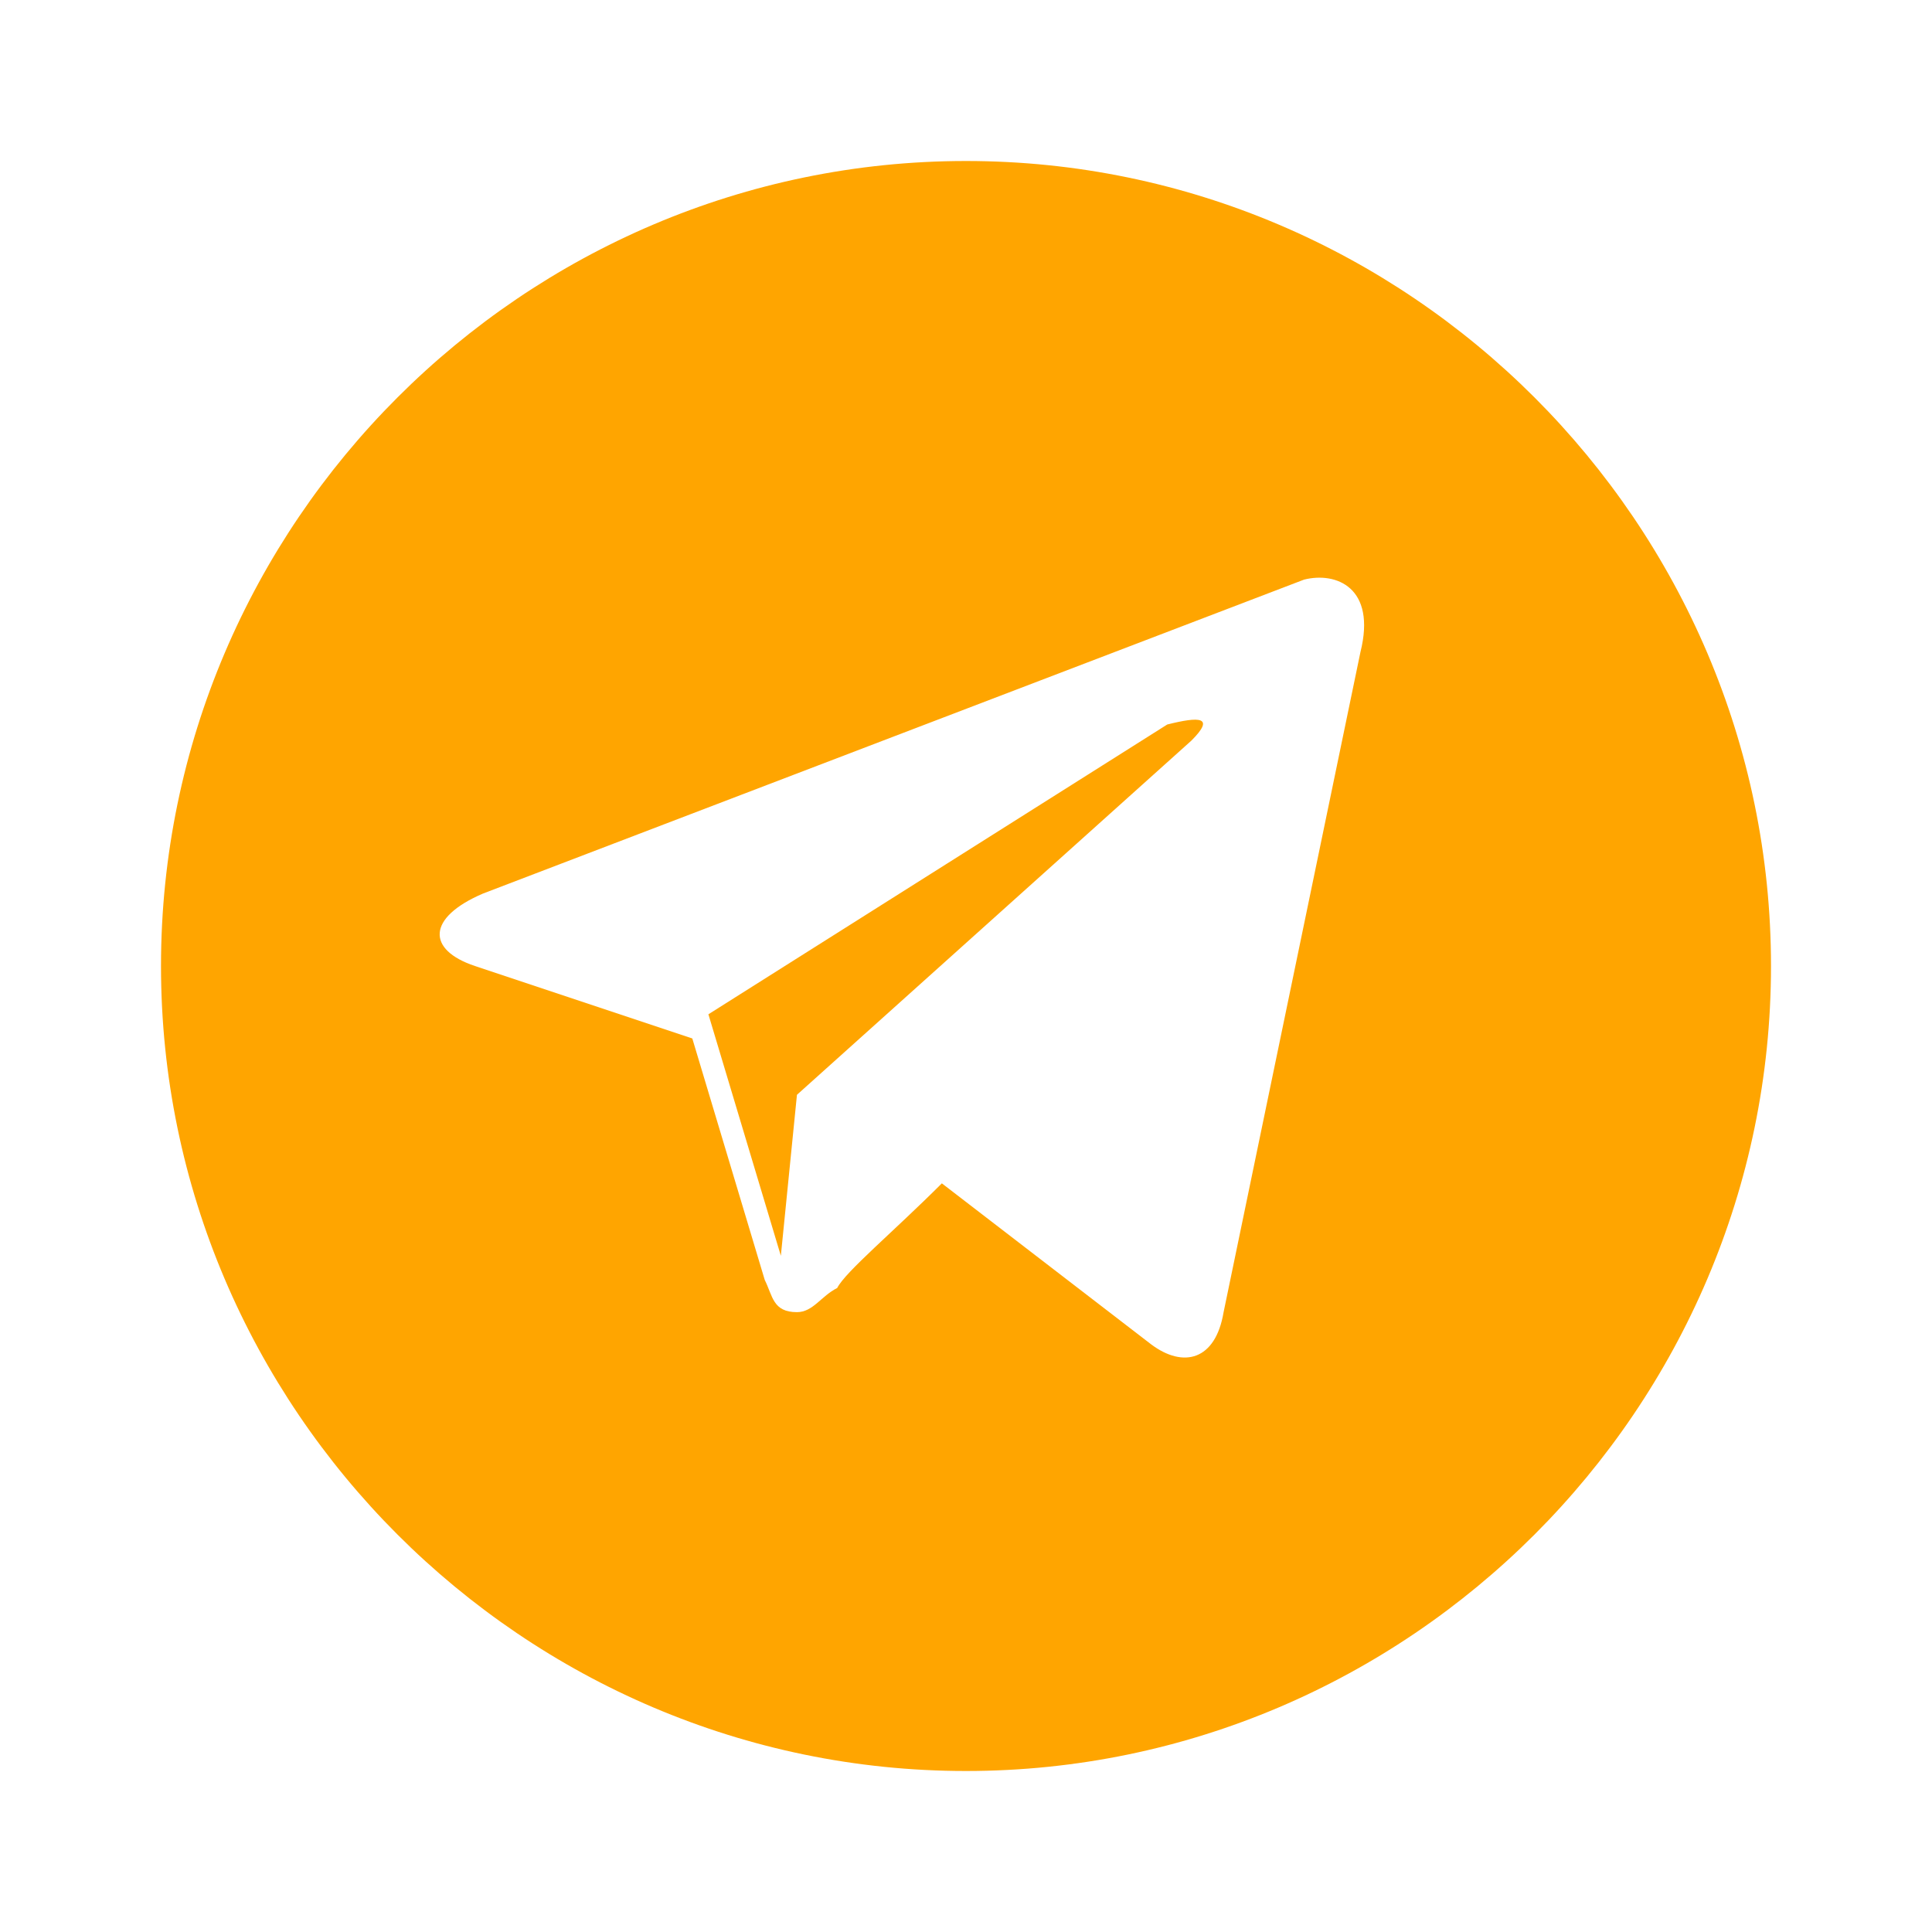
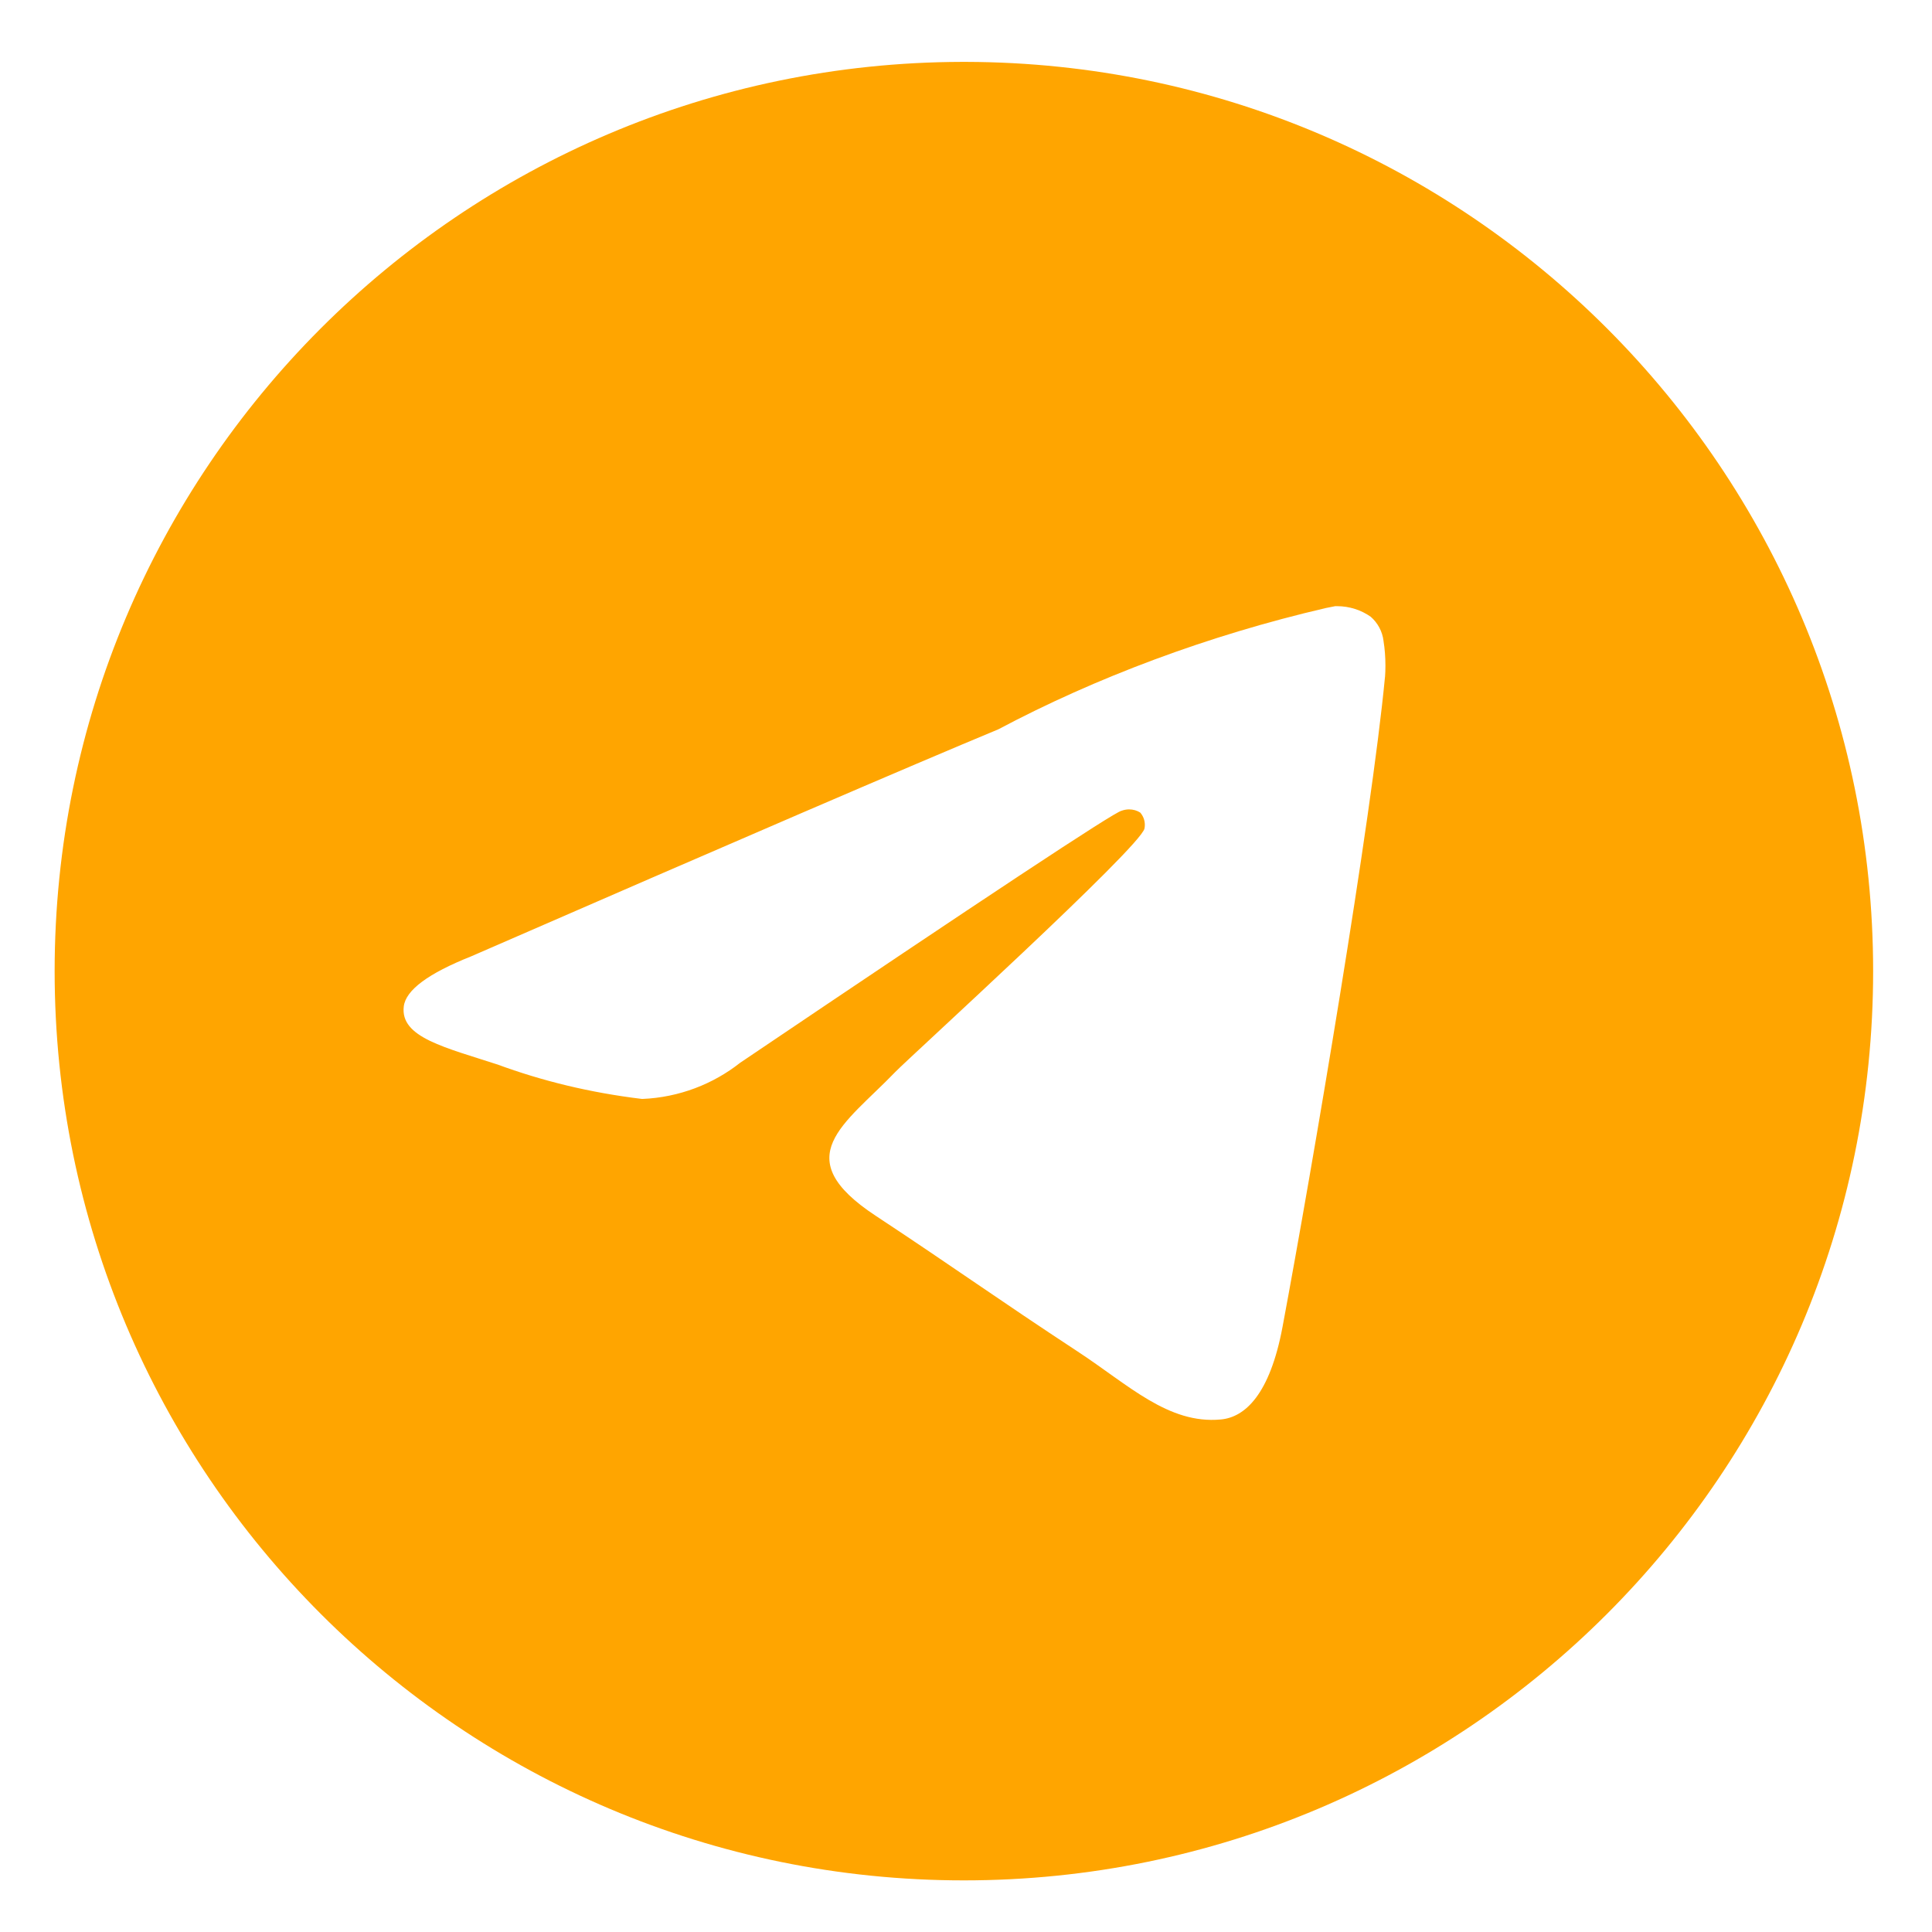
- <svg xmlns="http://www.w3.org/2000/svg" fill="#ffa500" version="1.1" id="Layer_1" viewBox="0 0 24 24" xml:space="preserve">
-   <style type="text/css">
- 	.st0{fill:none;}
- </style>
-   <path d="M12,2C6.5,2,2,6.5,2,12s4.5,10,10,10s10-4.5,10-10S17.5,2,12,2z M16.9,8.1l-1.7,8.2c-0.1,0.6-0.5,0.7-0.9,0.4l-2.6-2  c-0.6,0.6-1.2,1.1-1.3,1.3c-0.2,0.1-0.3,0.3-0.5,0.3c-0.3,0-0.3-0.2-0.4-0.4l-0.9-3L5.9,12c-0.6-0.2-0.6-0.6,0.1-0.9l10.2-3.9  C16.6,7.1,17.1,7.3,16.9,8.1z M14.5,9l-5.7,3.6l0.9,3l0.2-2l4.9-4.4C15.1,8.9,14.9,8.9,14.5,9z" />
-   <rect class="st0" width="24" height="24" />
+ <svg xmlns="http://www.w3.org/2000/svg" fill="#ffa500" width="800px" height="800px" viewBox="0 0 32 32" version="1.1">
+   <path d="M22.122 10.040c0.006-0 0.014-0 0.022-0 0.209 0 0.403 0.065 0.562 0.177l-0.003-0.002c0.116 0.101 0.194 0.243 0.213 0.403l0 0.003c0.020 0.122 0.031 0.262 0.031 0.405 0 0.065-0.002 0.129-0.007 0.193l0-0.009c-0.225 2.369-1.201 8.114-1.697 10.766-0.21 1.123-0.623 1.499-1.023 1.535-0.869 0.081-1.529-0.574-2.371-1.126-1.318-0.865-2.063-1.403-3.342-2.246-1.479-0.973-0.52-1.51 0.322-2.384 0.221-0.23 4.052-3.715 4.127-4.031 0.004-0.019 0.006-0.040 0.006-0.062 0-0.078-0.029-0.149-0.076-0.203l0 0c-0.052-0.034-0.117-0.053-0.185-0.053-0.045 0-0.088 0.009-0.128 0.024l0.002-0.001q-0.198 0.045-6.316 4.174c-0.445 0.351-1.007 0.573-1.619 0.599l-0.006 0c-0.867-0.105-1.654-0.298-2.401-0.573l0.074 0.024c-0.938-0.306-1.683-0.467-1.619-0.985q0.051-0.404 1.114-0.827 6.548-2.853 8.733-3.761c1.607-0.853 3.47-1.555 5.429-2.010l0.157-0.031zM15.93 1.025c-8.302 0.020-15.025 6.755-15.025 15.060 0 8.317 6.742 15.060 15.060 15.060s15.060-6.742 15.060-15.060c0-8.305-6.723-15.040-15.023-15.060h-0.002q-0.035-0-0.070 0z" />
</svg>
